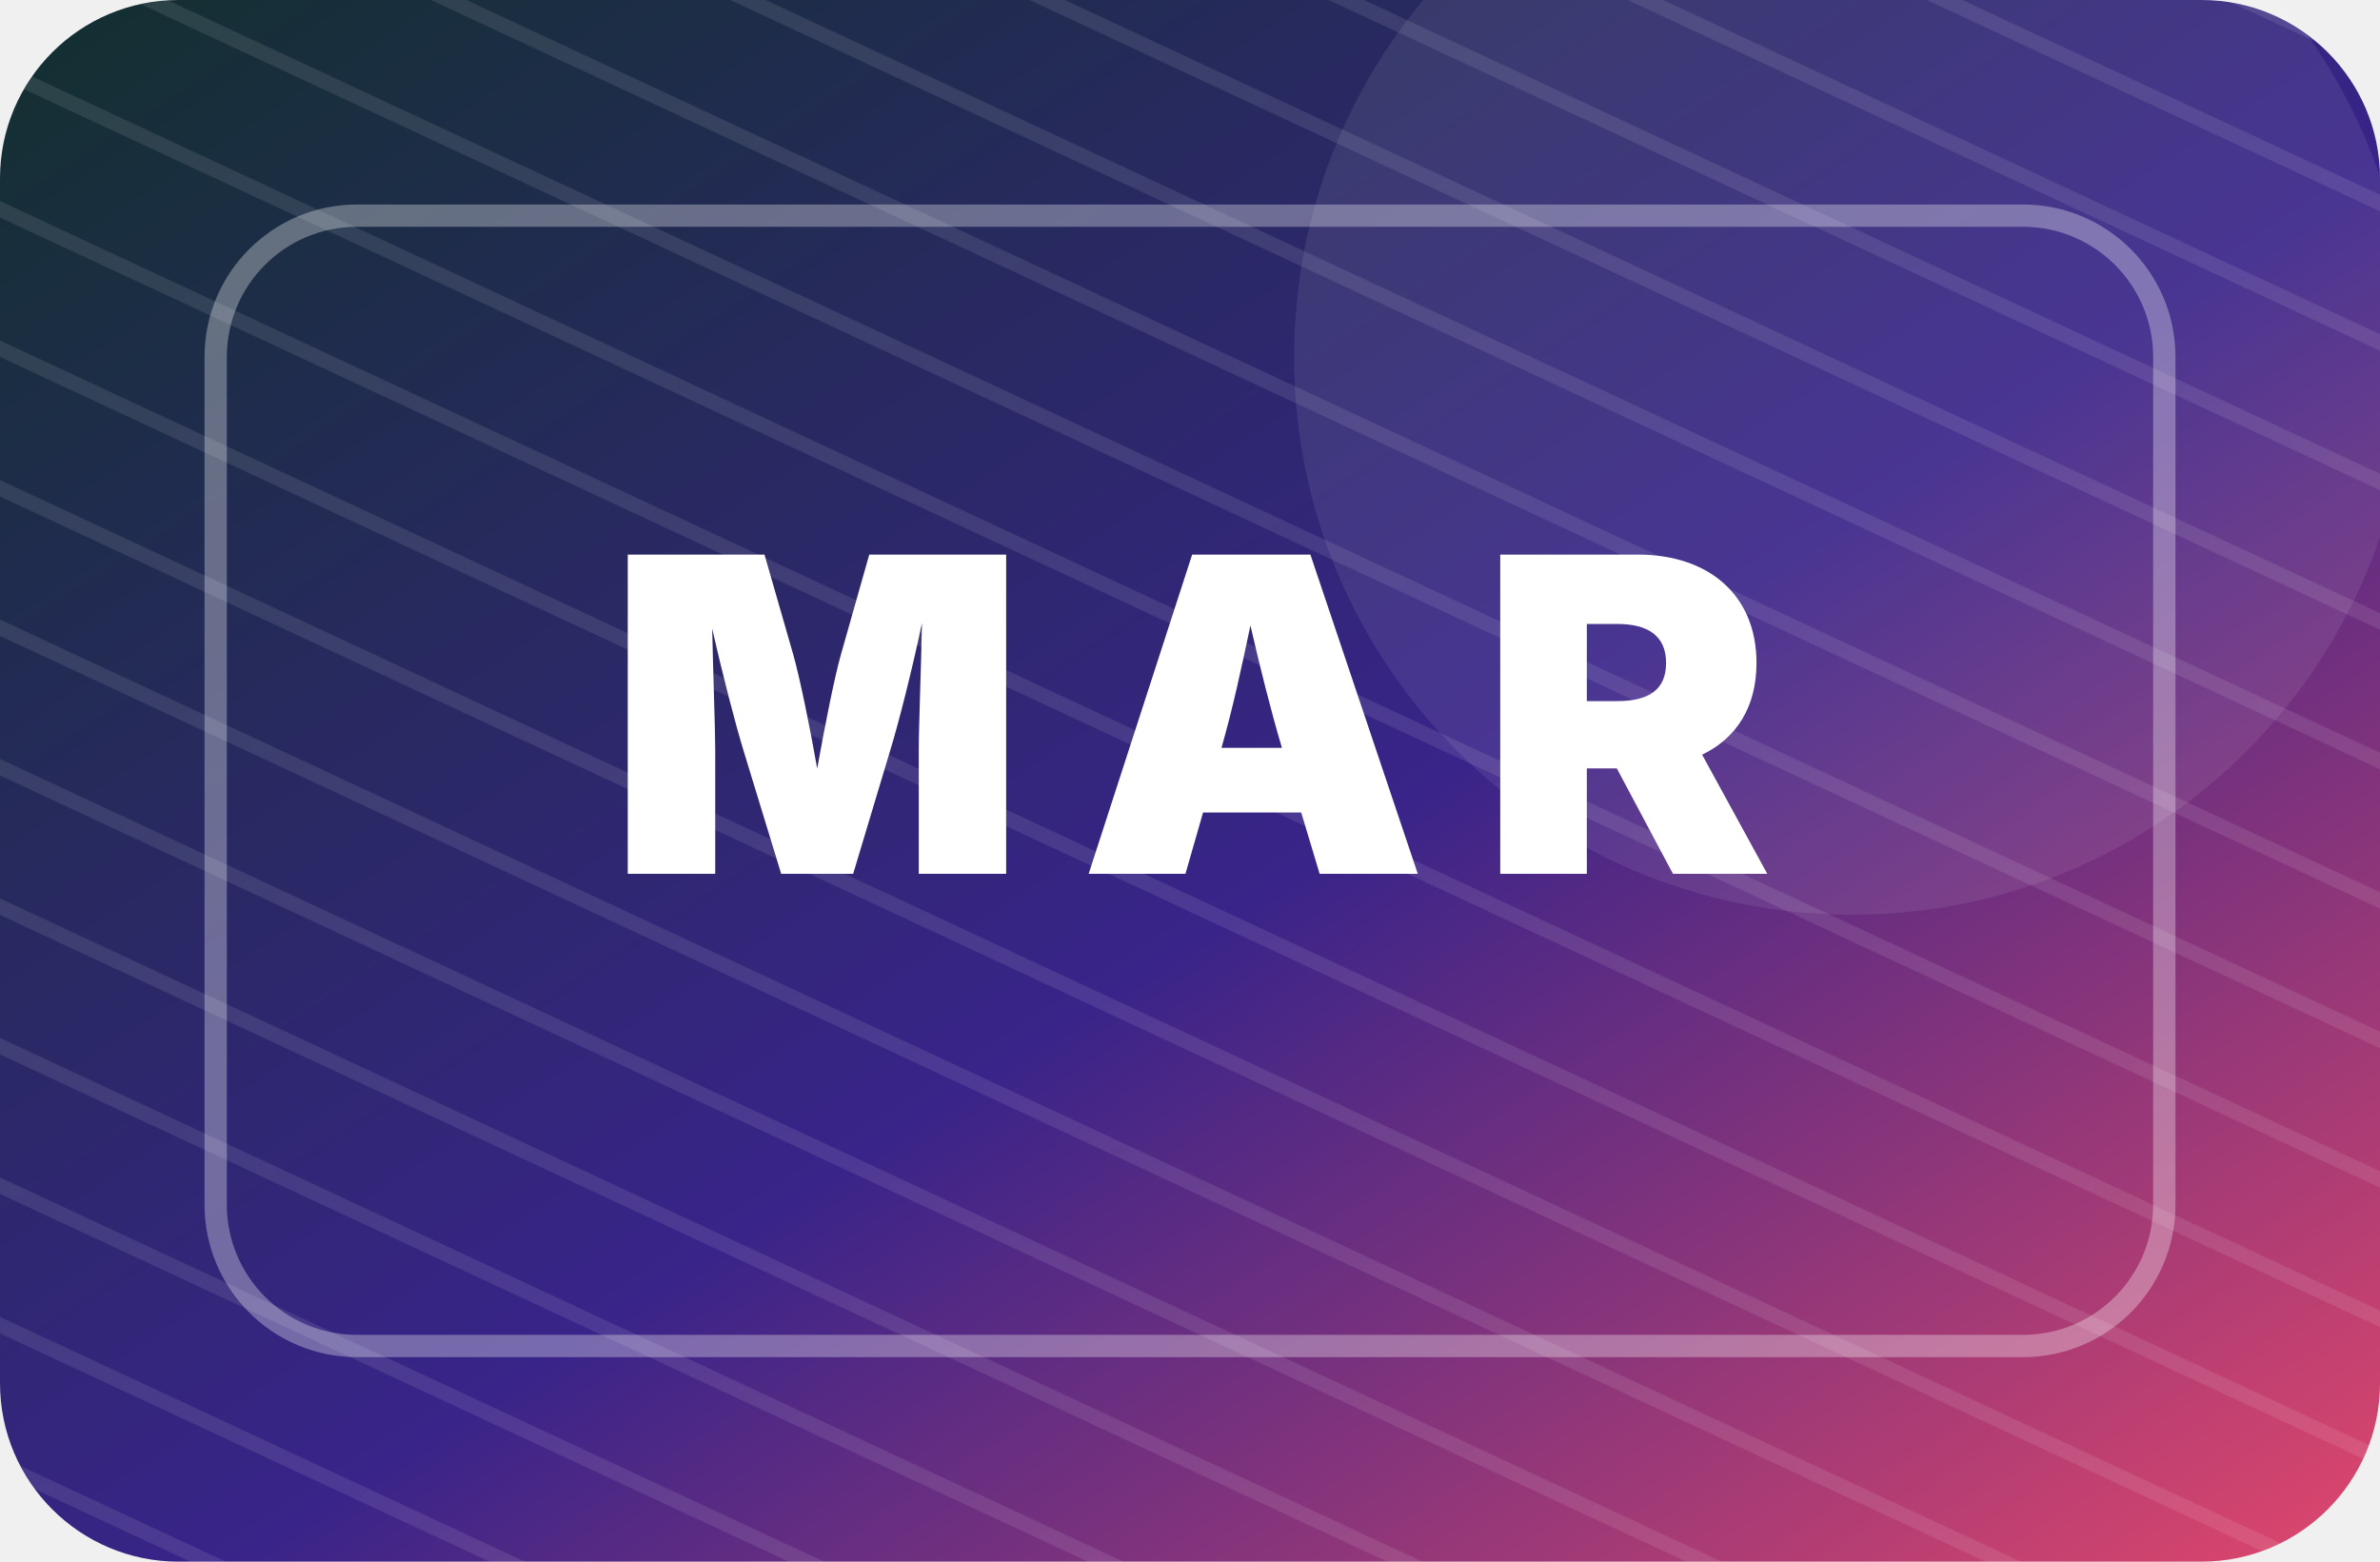
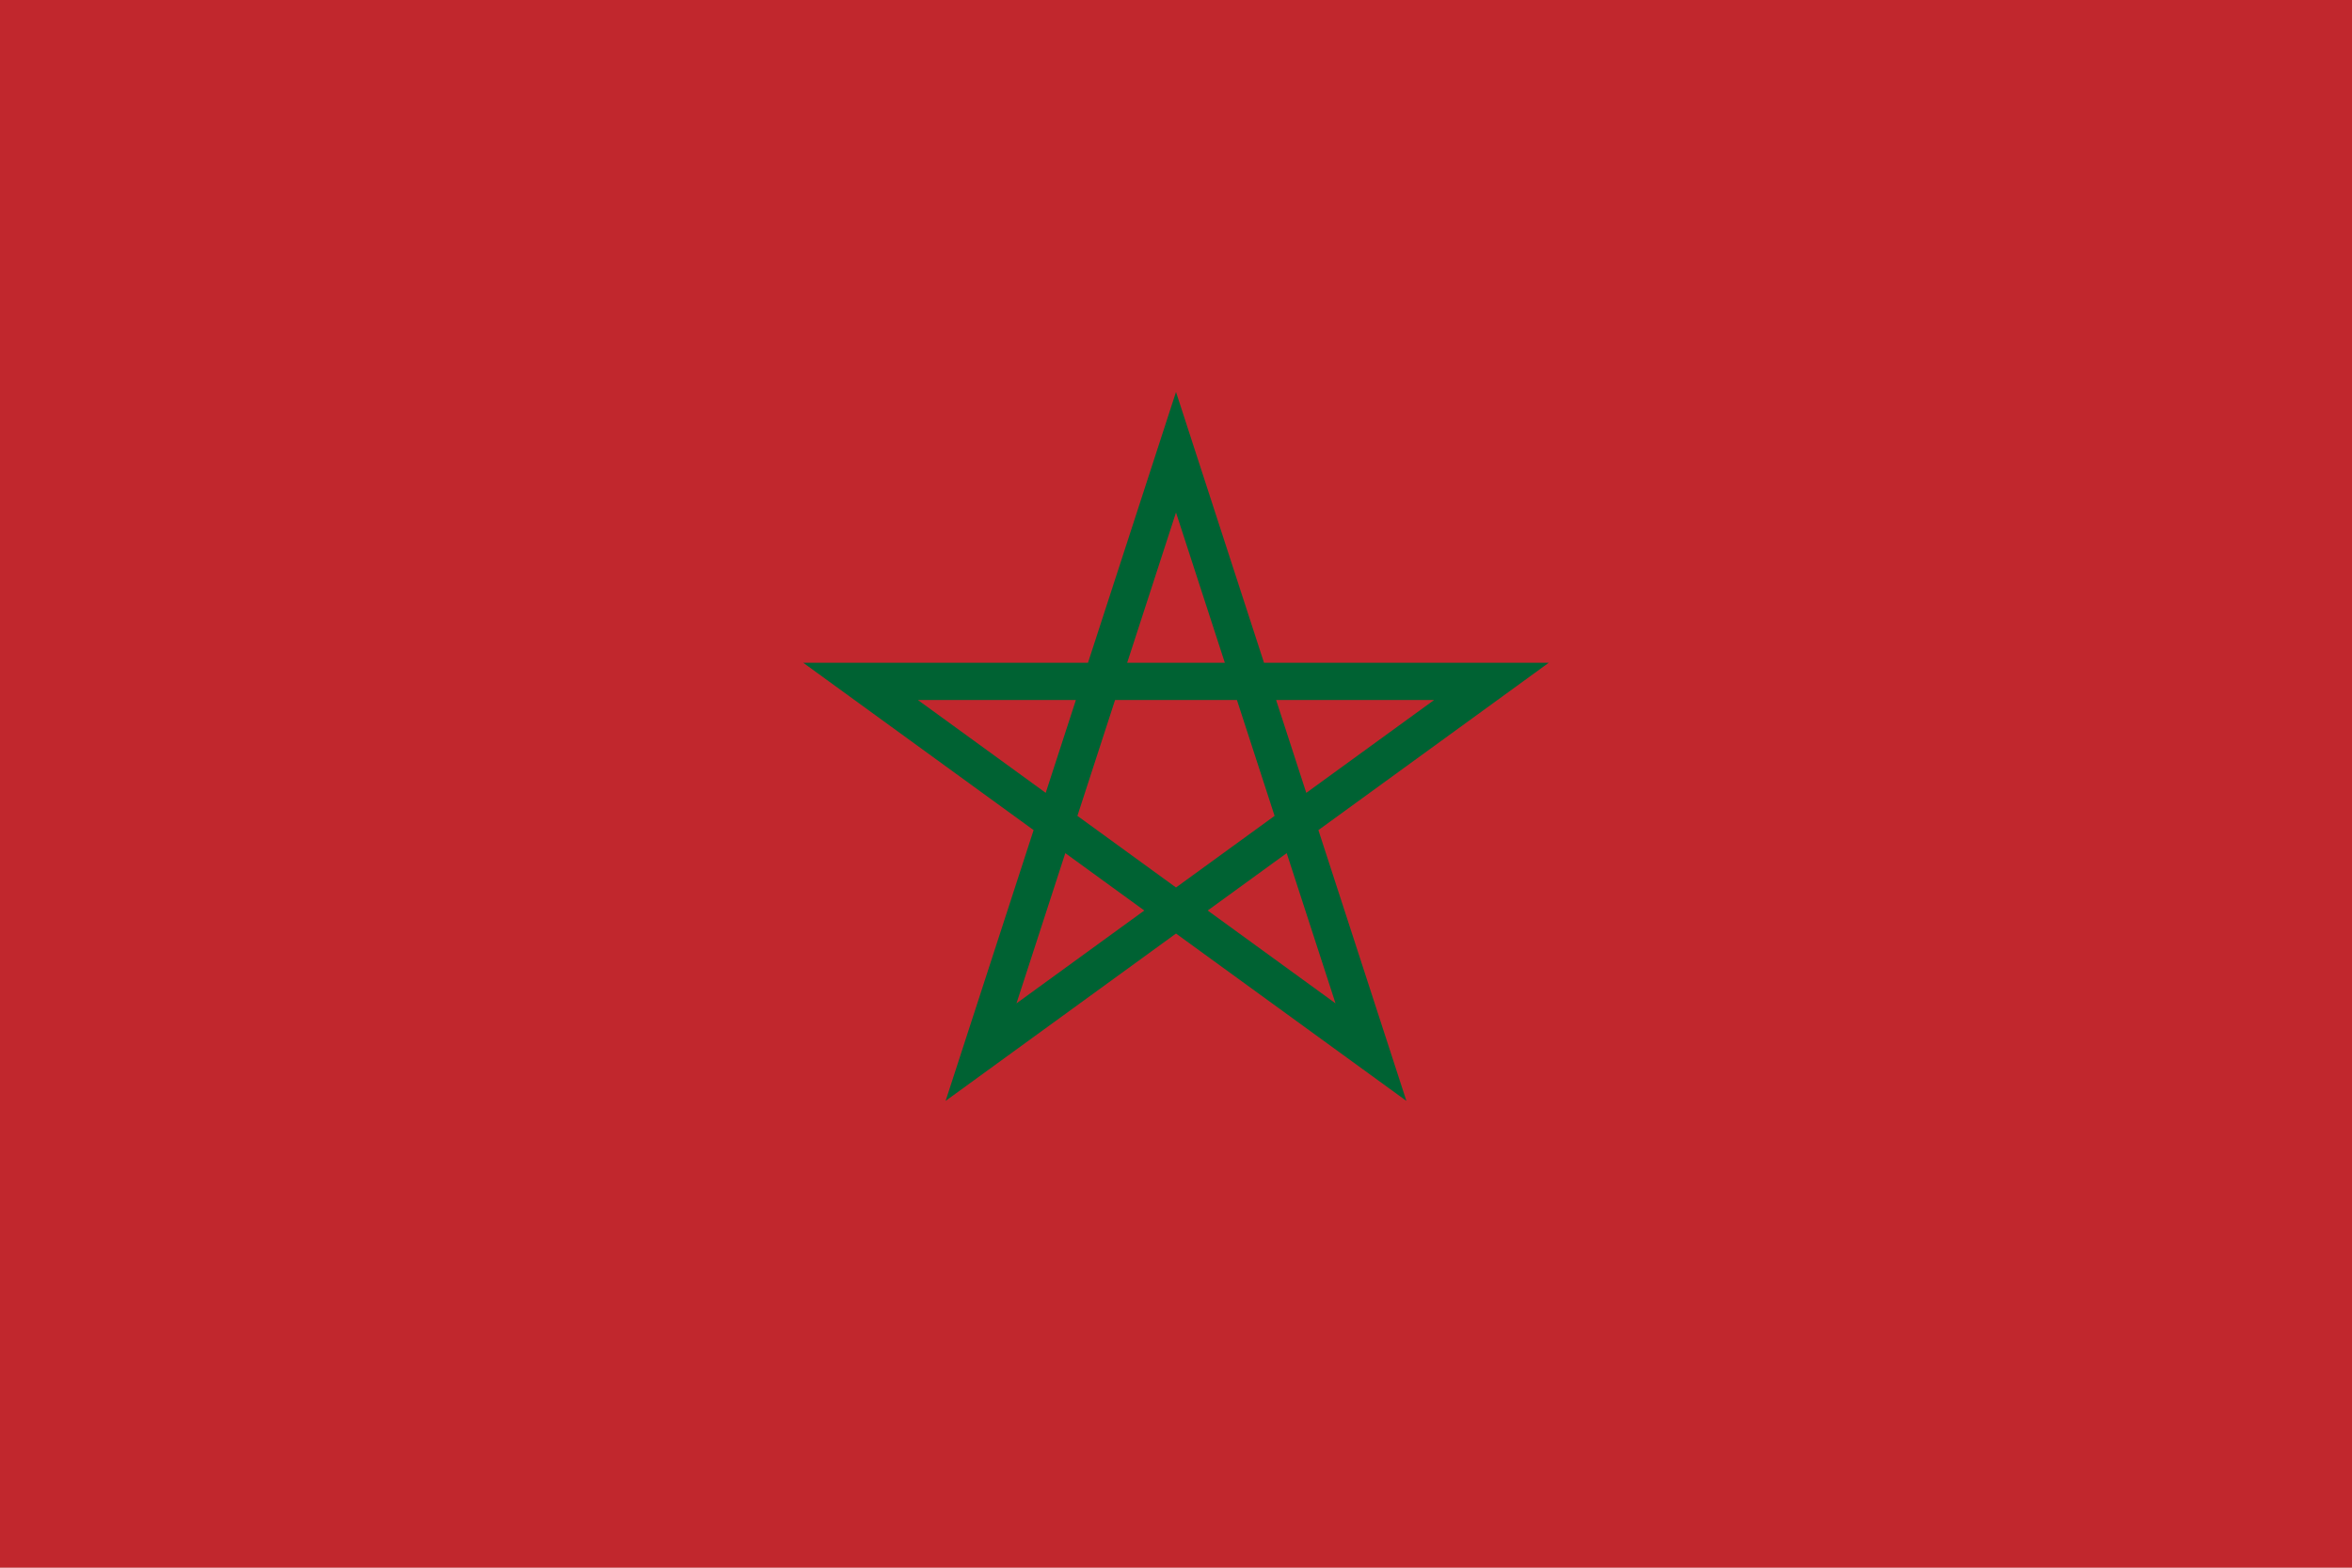
- <svg xmlns="http://www.w3.org/2000/svg" width="640" height="420" viewBox="0 0 640 420" role="img" aria-label="Bandera temporal Morocco">
-   <defs>
-     <linearGradient id="g" x1="0" y1="0" x2="1" y2="1">
-       <stop offset="0" stop-color="hsl(176 46% 13%)" />
-       <stop offset="0.55" stop-color="hsl(252 58% 34%)" />
-       <stop offset="1" stop-color="hsl(346 72% 58%)" />
-     </linearGradient>
-     <pattern id="p" width="34" height="34" patternUnits="userSpaceOnUse" patternTransform="rotate(25)">
-       <rect width="34" height="34" fill="transparent" />
-       <path d="M0 17H34" stroke="white" stroke-opacity=".10" stroke-width="4" />
-     </pattern>
-   </defs>
-   <rect width="640" height="420" rx="48" fill="url(#g)" />
-   <rect width="640" height="420" rx="48" fill="url(#p)" />
-   <circle cx="498" cy="96" r="150" fill="white" opacity=".08" />
-   <rect x="58" y="58" width="524" height="304" rx="38" fill="none" stroke="white" stroke-opacity=".32" stroke-width="6" />
-   <text x="320" y="235" text-anchor="middle" font-family="Inter, Arial, sans-serif" font-size="118" font-weight="900" letter-spacing="14" fill="white">MAR</text>
+ <svg xmlns="http://www.w3.org/2000/svg" width="900" height="600" viewBox="0 0 90000 60000">
+   <path fill="#c1272d" d="M0 0h90000v60000H0z" />
+   <path fill="none" stroke="#006233" stroke-width="1426" d="m45000 17308 7460 22960-19531-14190h24142L37540 40268z" />
</svg>
